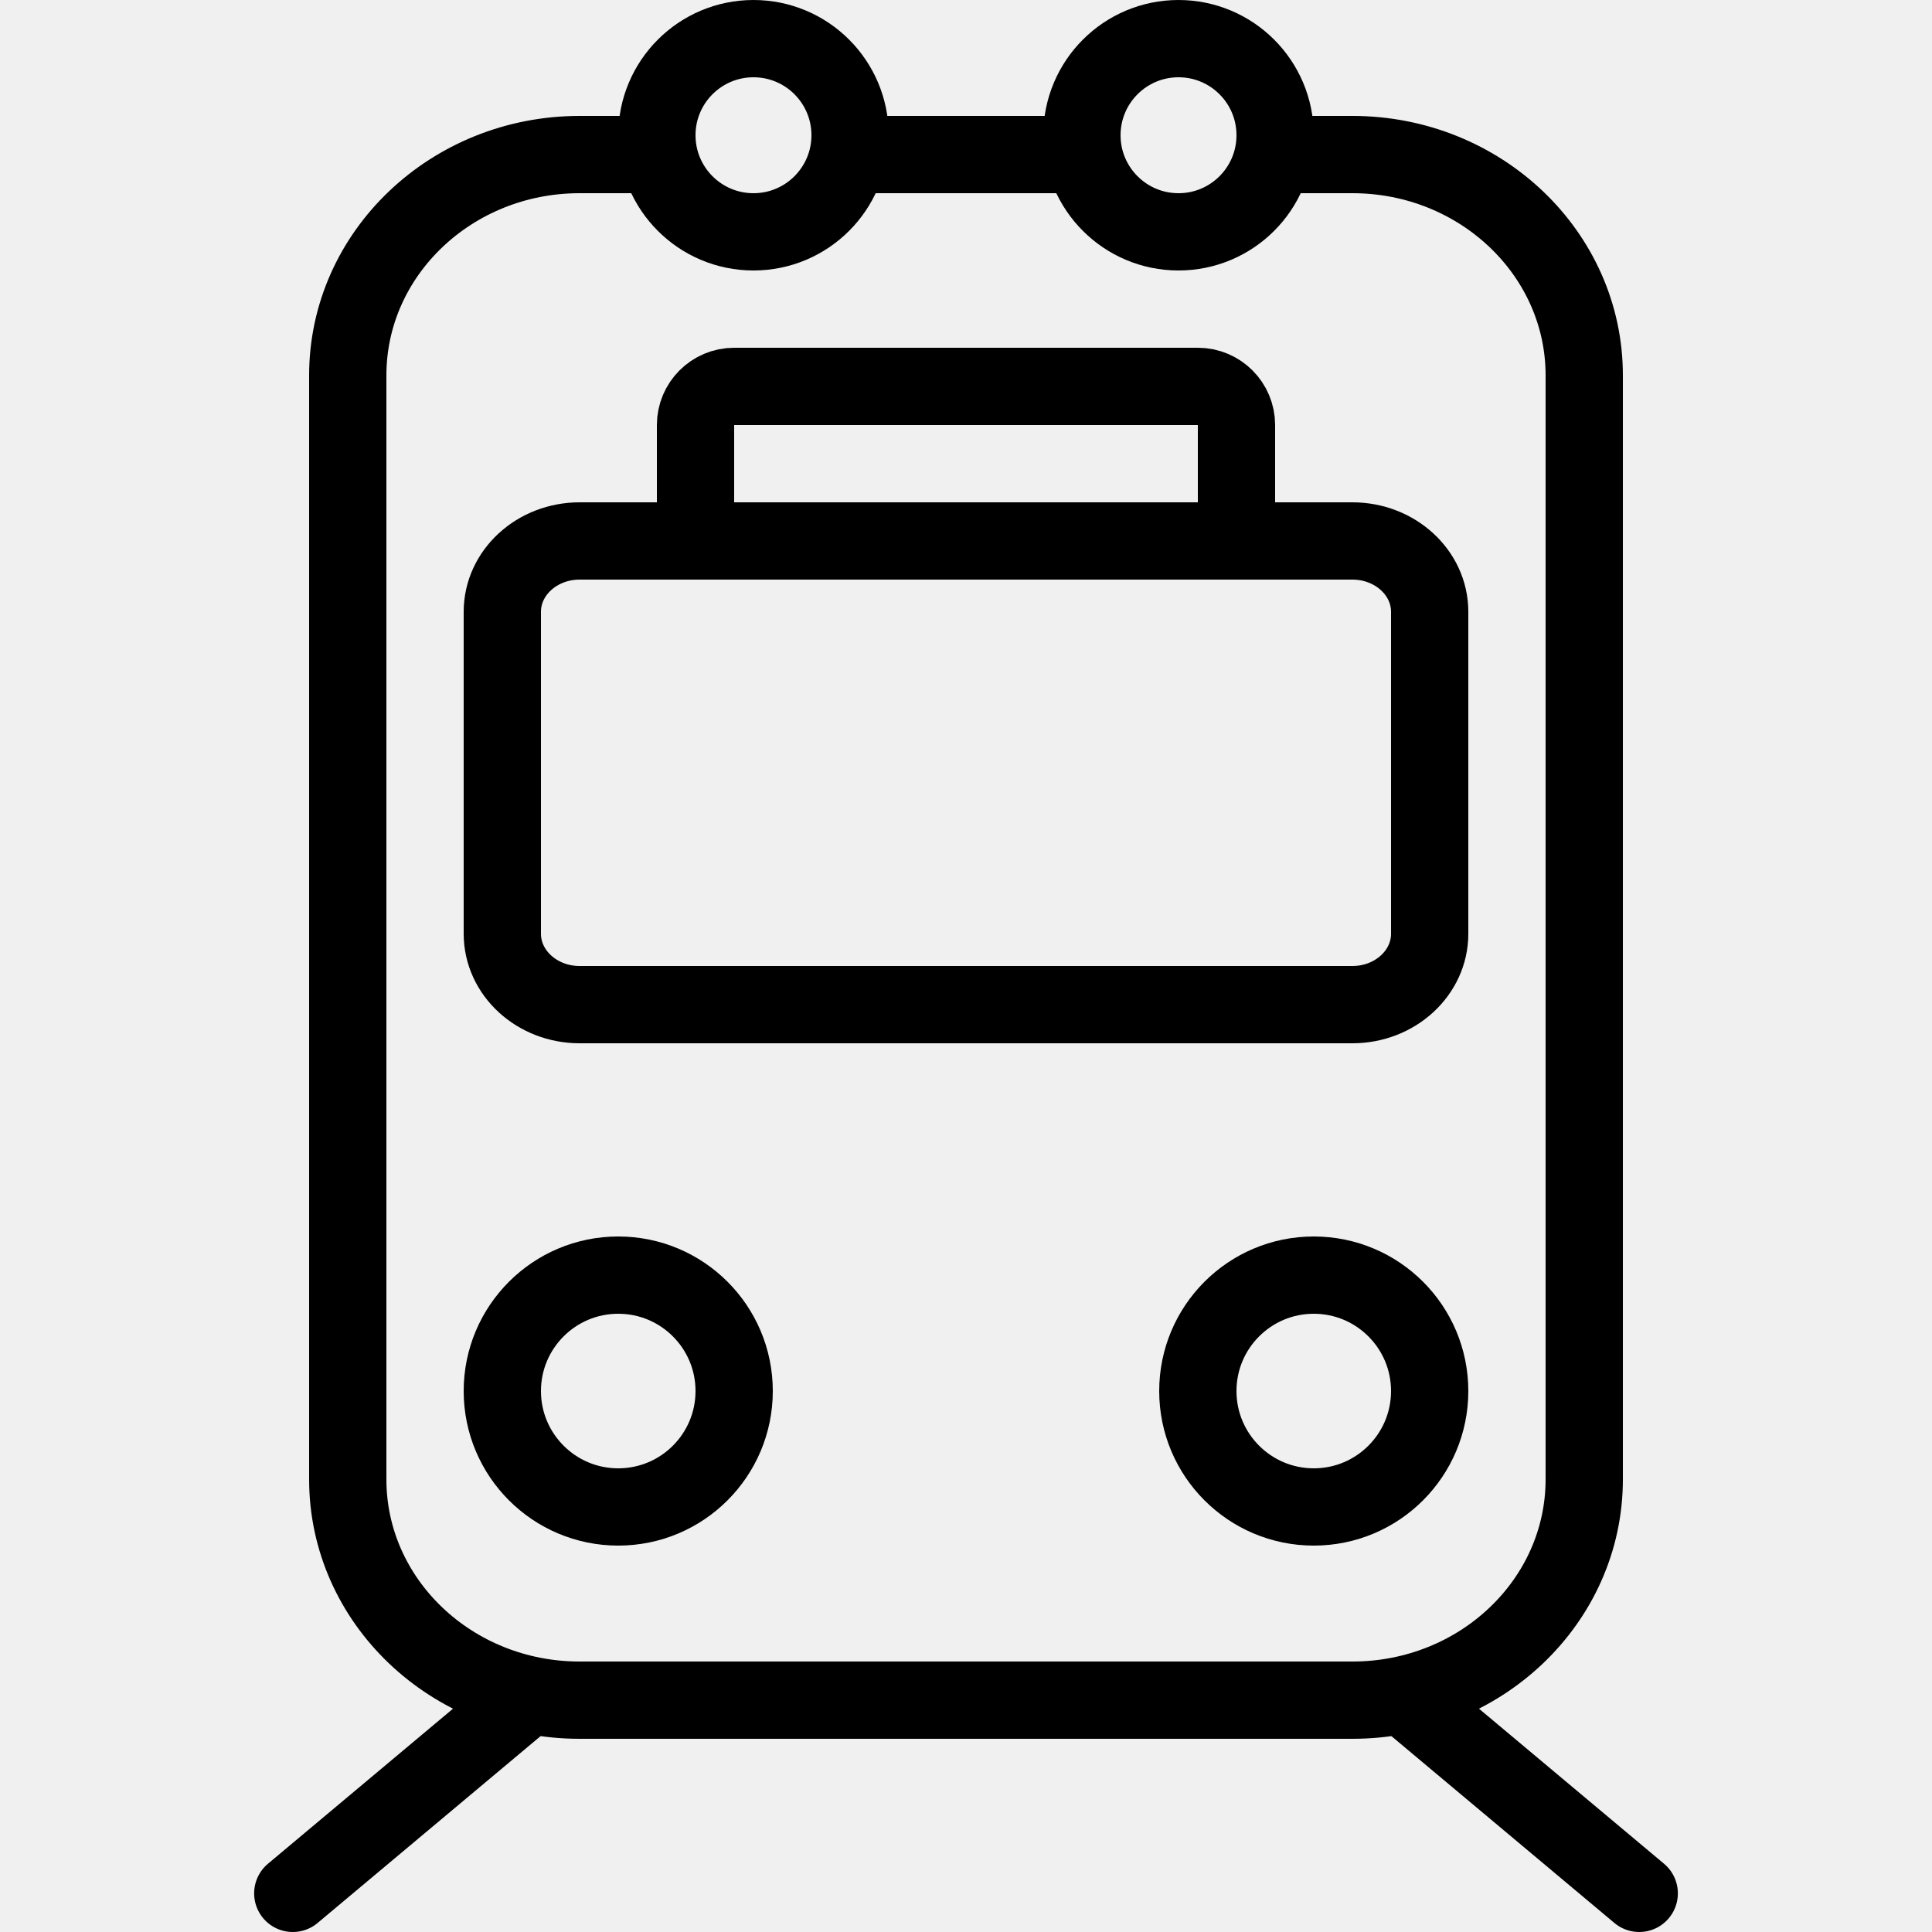
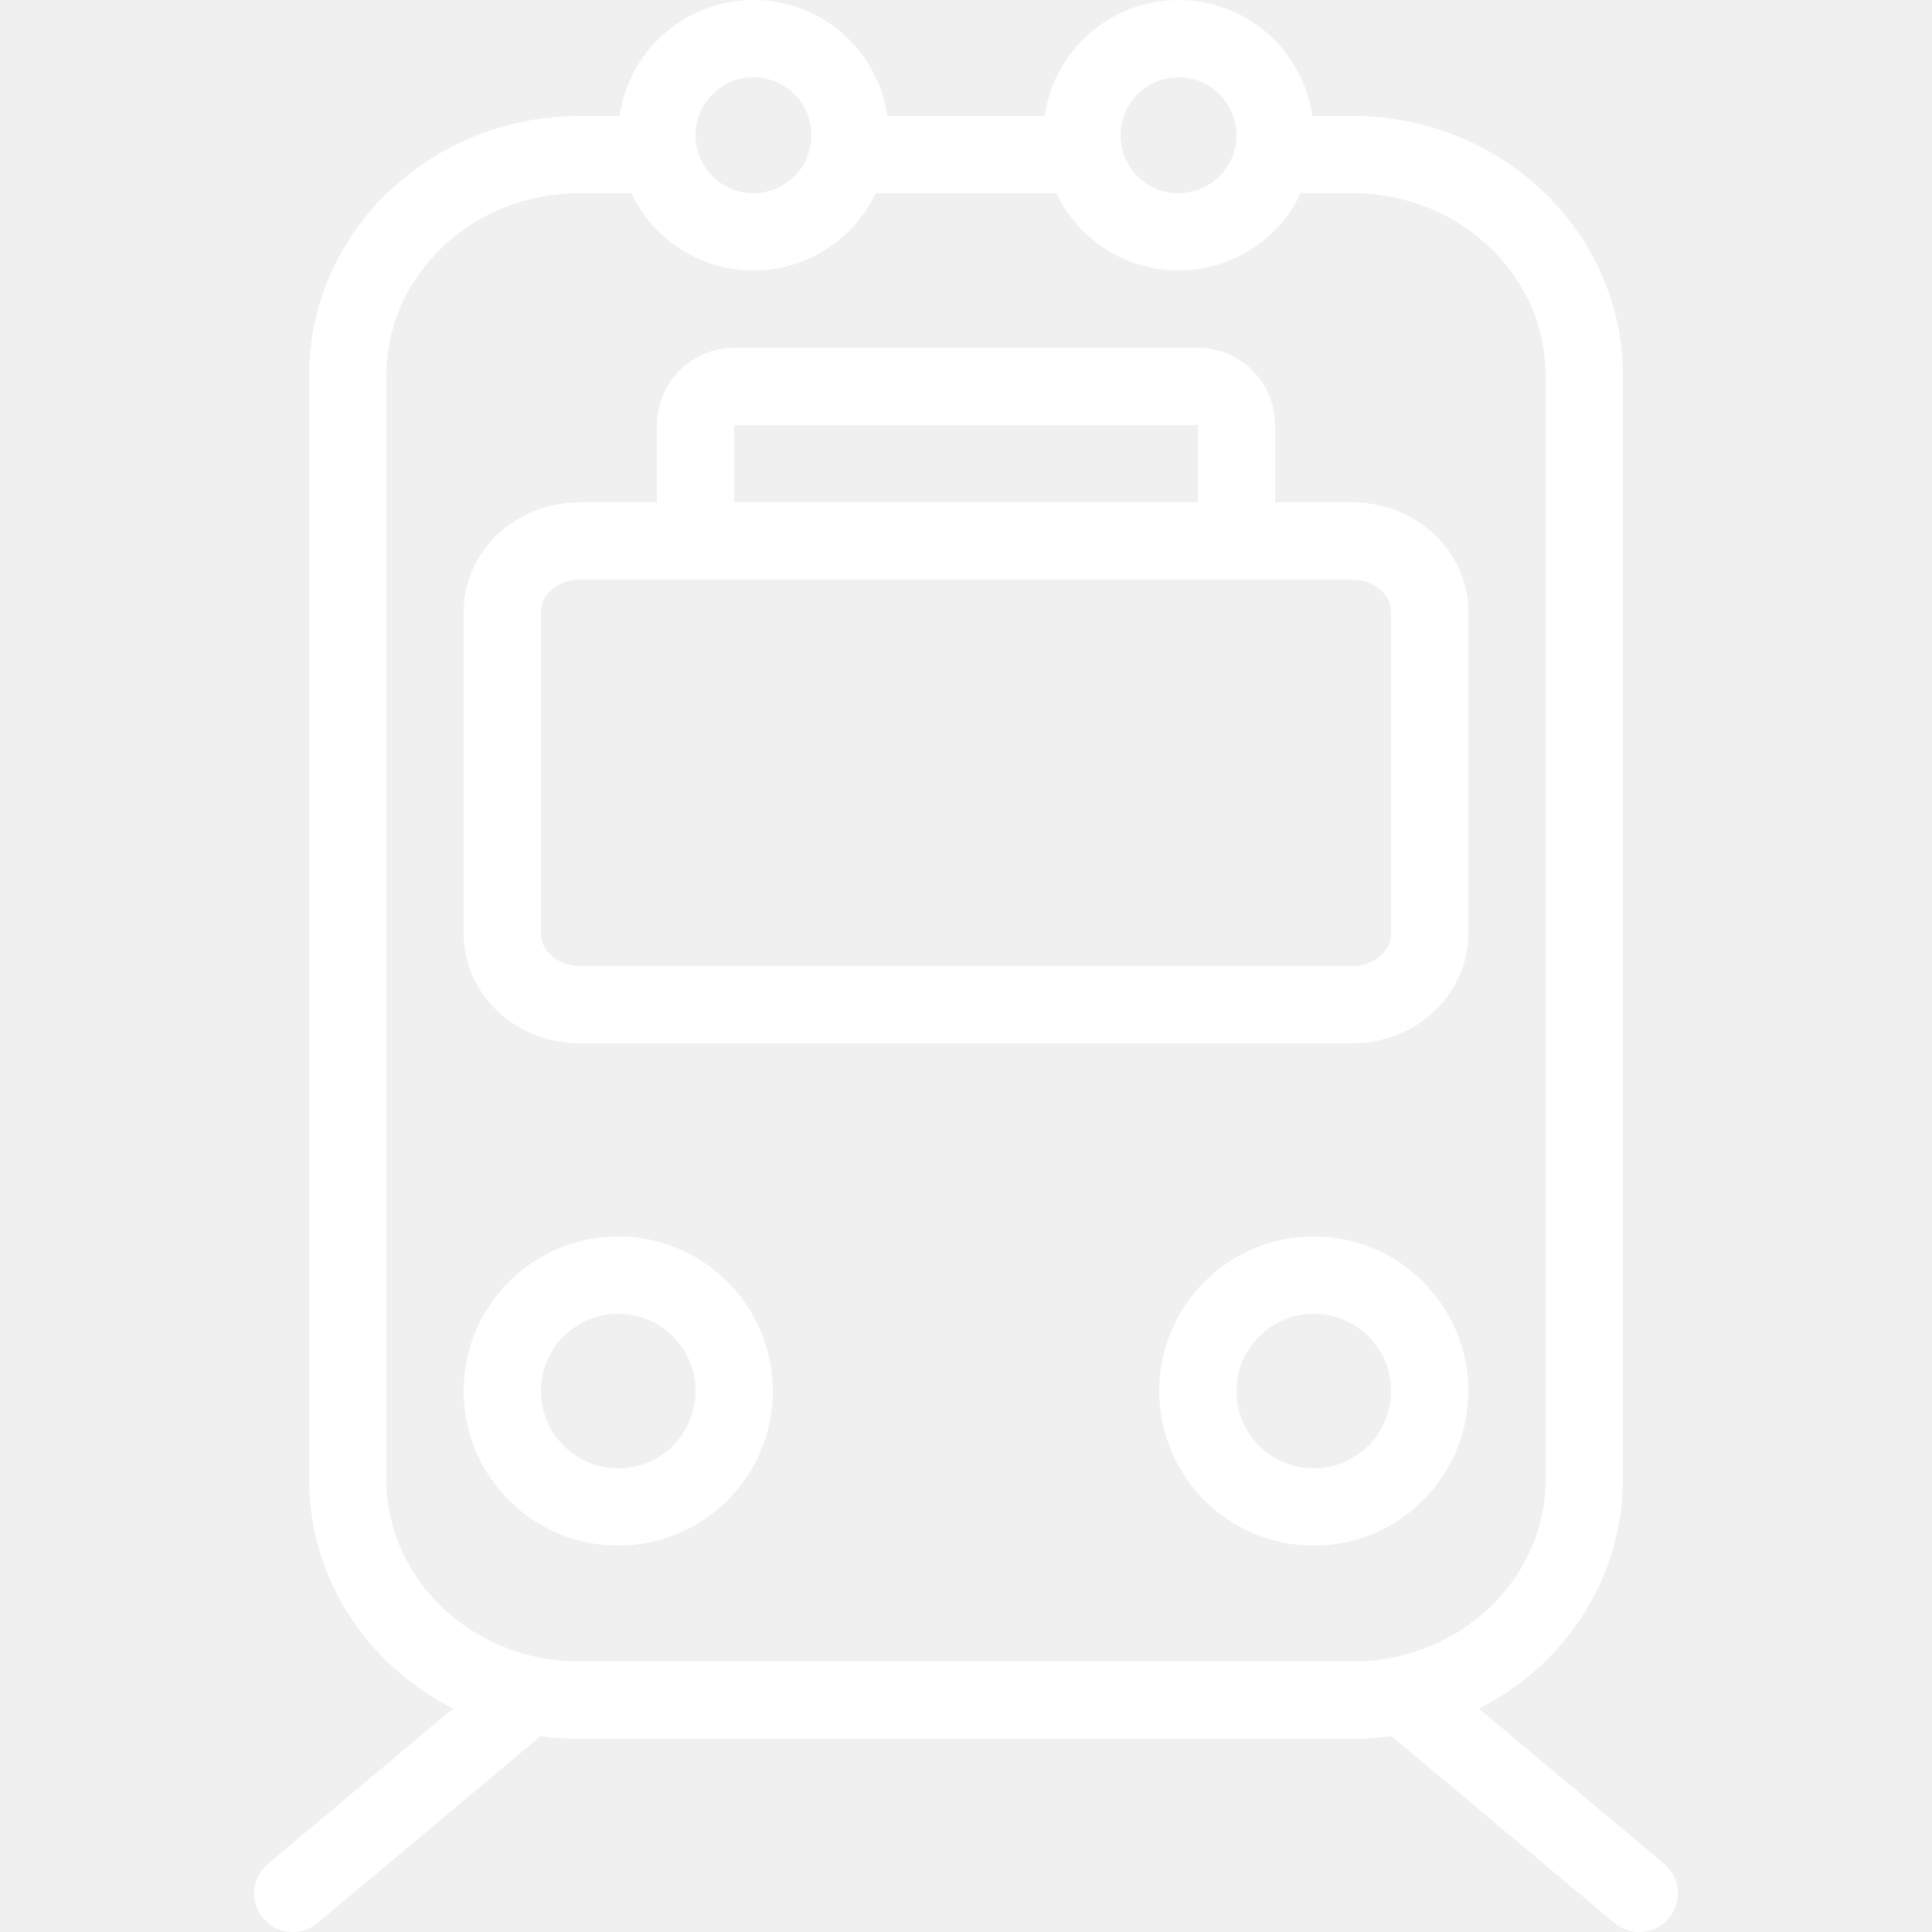
- <svg xmlns="http://www.w3.org/2000/svg" enable-background="new 0 0 50 50" height="50px" id="Layer_1" version="1.1" viewBox="0 0 50 50" width="50px" xml:space="preserve">
-   <path d="M32,13c0,0.552-0.447,1-1,1H19c-0.552,0-1-0.448-1-1  v-2c0-0.552,0.448-1,1-1h12c0.553,0,1,0.448,1,1V13z" fill="none" stroke="#000000" stroke-miterlimit="10" stroke-width="2" />
-   <rect fill="none" height="50" width="50" />
-   <line fill="none" stroke="#000000" stroke-linecap="round" stroke-linejoin="round" stroke-miterlimit="10" stroke-width="2" x1="7.577" x2="13.346" y1="49" y2="44.166" />
-   <line fill="none" stroke="#000000" stroke-linecap="round" stroke-linejoin="round" stroke-miterlimit="10" stroke-width="2" x1="42.423" x2="36.654" y1="49" y2="44.166" />
-   <path d="  M16.991,4H15c-3.312,0-6,2.56-6,5.714v28.572C9,41.44,11.688,44,15,44h20c3.312,0,6-2.56,6-5.714V9.714C41,6.56,38.312,4,35,4  h-1.932 M28.033,4h-5.91" fill="none" stroke="#000000" stroke-linecap="round" stroke-linejoin="round" stroke-miterlimit="10" stroke-width="2" />
-   <circle cx="30.5" cy="3.5" fill="none" r="2.5" stroke="#000000" stroke-linecap="round" stroke-linejoin="round" stroke-miterlimit="10" stroke-width="2" />
-   <circle cx="19.5" cy="3.5" fill="none" r="2.5" stroke="#000000" stroke-linecap="round" stroke-linejoin="round" stroke-miterlimit="10" stroke-width="2" />
-   <path d="  M13,15.833C13,14.821,13.896,14,15,14h20c1.104,0,2,0.821,2,1.833v8.333C37,25.178,36.104,26,35,26H15c-1.104,0-2-0.822-2-1.834  V15.833z" fill="none" stroke="#000000" stroke-linecap="round" stroke-linejoin="round" stroke-miterlimit="10" stroke-width="2" />
-   <circle cx="16" cy="36" fill="none" r="3" stroke="#000000" stroke-linecap="round" stroke-linejoin="round" stroke-miterlimit="10" stroke-width="2" />
-   <circle cx="34" cy="36" fill="none" r="3" stroke="#000000" stroke-linecap="round" stroke-linejoin="round" stroke-miterlimit="10" stroke-width="2" />
+ <svg xmlns="http://www.w3.org/2000/svg" version="1.1" id="Layer_1" x="0px" y="0px" width="50px" height="50px" viewBox="0 0 50 50" enable-background="new 0 0 50 50" xml:space="preserve">
+   <path fill="none" stroke="#FFFFFF" stroke-width="2" stroke-miterlimit="10" d="M32,13c0,0.552-0.447,1-1,1H19c-0.552,0-1-0.448-1-1  v-2c0-0.552,0.448-1,1-1h12c0.553,0,1,0.448,1,1V13z" />
+   <rect fill="none" width="50" height="50" />
+   <line fill="none" stroke="#FFFFFF" stroke-width="2" stroke-linecap="round" stroke-linejoin="round" stroke-miterlimit="10" x1="7.577" y1="49" x2="13.346" y2="44.166" />
+   <line fill="none" stroke="#FFFFFF" stroke-width="2" stroke-linecap="round" stroke-linejoin="round" stroke-miterlimit="10" x1="42.423" y1="49" x2="36.654" y2="44.166" />
+   <path fill="none" stroke="#FFFFFF" stroke-width="2" stroke-linecap="round" stroke-linejoin="round" stroke-miterlimit="10" d="  M16.991,4H15c-3.312,0-6,2.56-6,5.714v28.572C9,41.439,11.688,44,15,44h20c3.312,0,6-2.561,6-5.714V9.714C41,6.56,38.312,4,35,4  h-1.932 M28.033,4h-5.91" />
+   <circle fill="none" stroke="#FFFFFF" stroke-width="2" stroke-linecap="round" stroke-linejoin="round" stroke-miterlimit="10" cx="30.5" cy="3.5" r="2.5" />
+   <circle fill="none" stroke="#FFFFFF" stroke-width="2" stroke-linecap="round" stroke-linejoin="round" stroke-miterlimit="10" cx="19.5" cy="3.5" r="2.5" />
+   <path fill="none" stroke="#FFFFFF" stroke-width="2" stroke-linecap="round" stroke-linejoin="round" stroke-miterlimit="10" d="  M13,15.833C13,14.821,13.896,14,15,14h20c1.104,0,2,0.821,2,1.833v8.333C37,25.178,36.104,26,35,26H15c-1.104,0-2-0.822-2-1.834  V15.833z" />
+   <circle fill="none" stroke="#FFFFFF" stroke-width="2" stroke-linecap="round" stroke-linejoin="round" stroke-miterlimit="10" cx="16" cy="36" r="3" />
+   <circle fill="none" stroke="#FFFFFF" stroke-width="2" stroke-linecap="round" stroke-linejoin="round" stroke-miterlimit="10" cx="34" cy="36" r="3" />
</svg>
